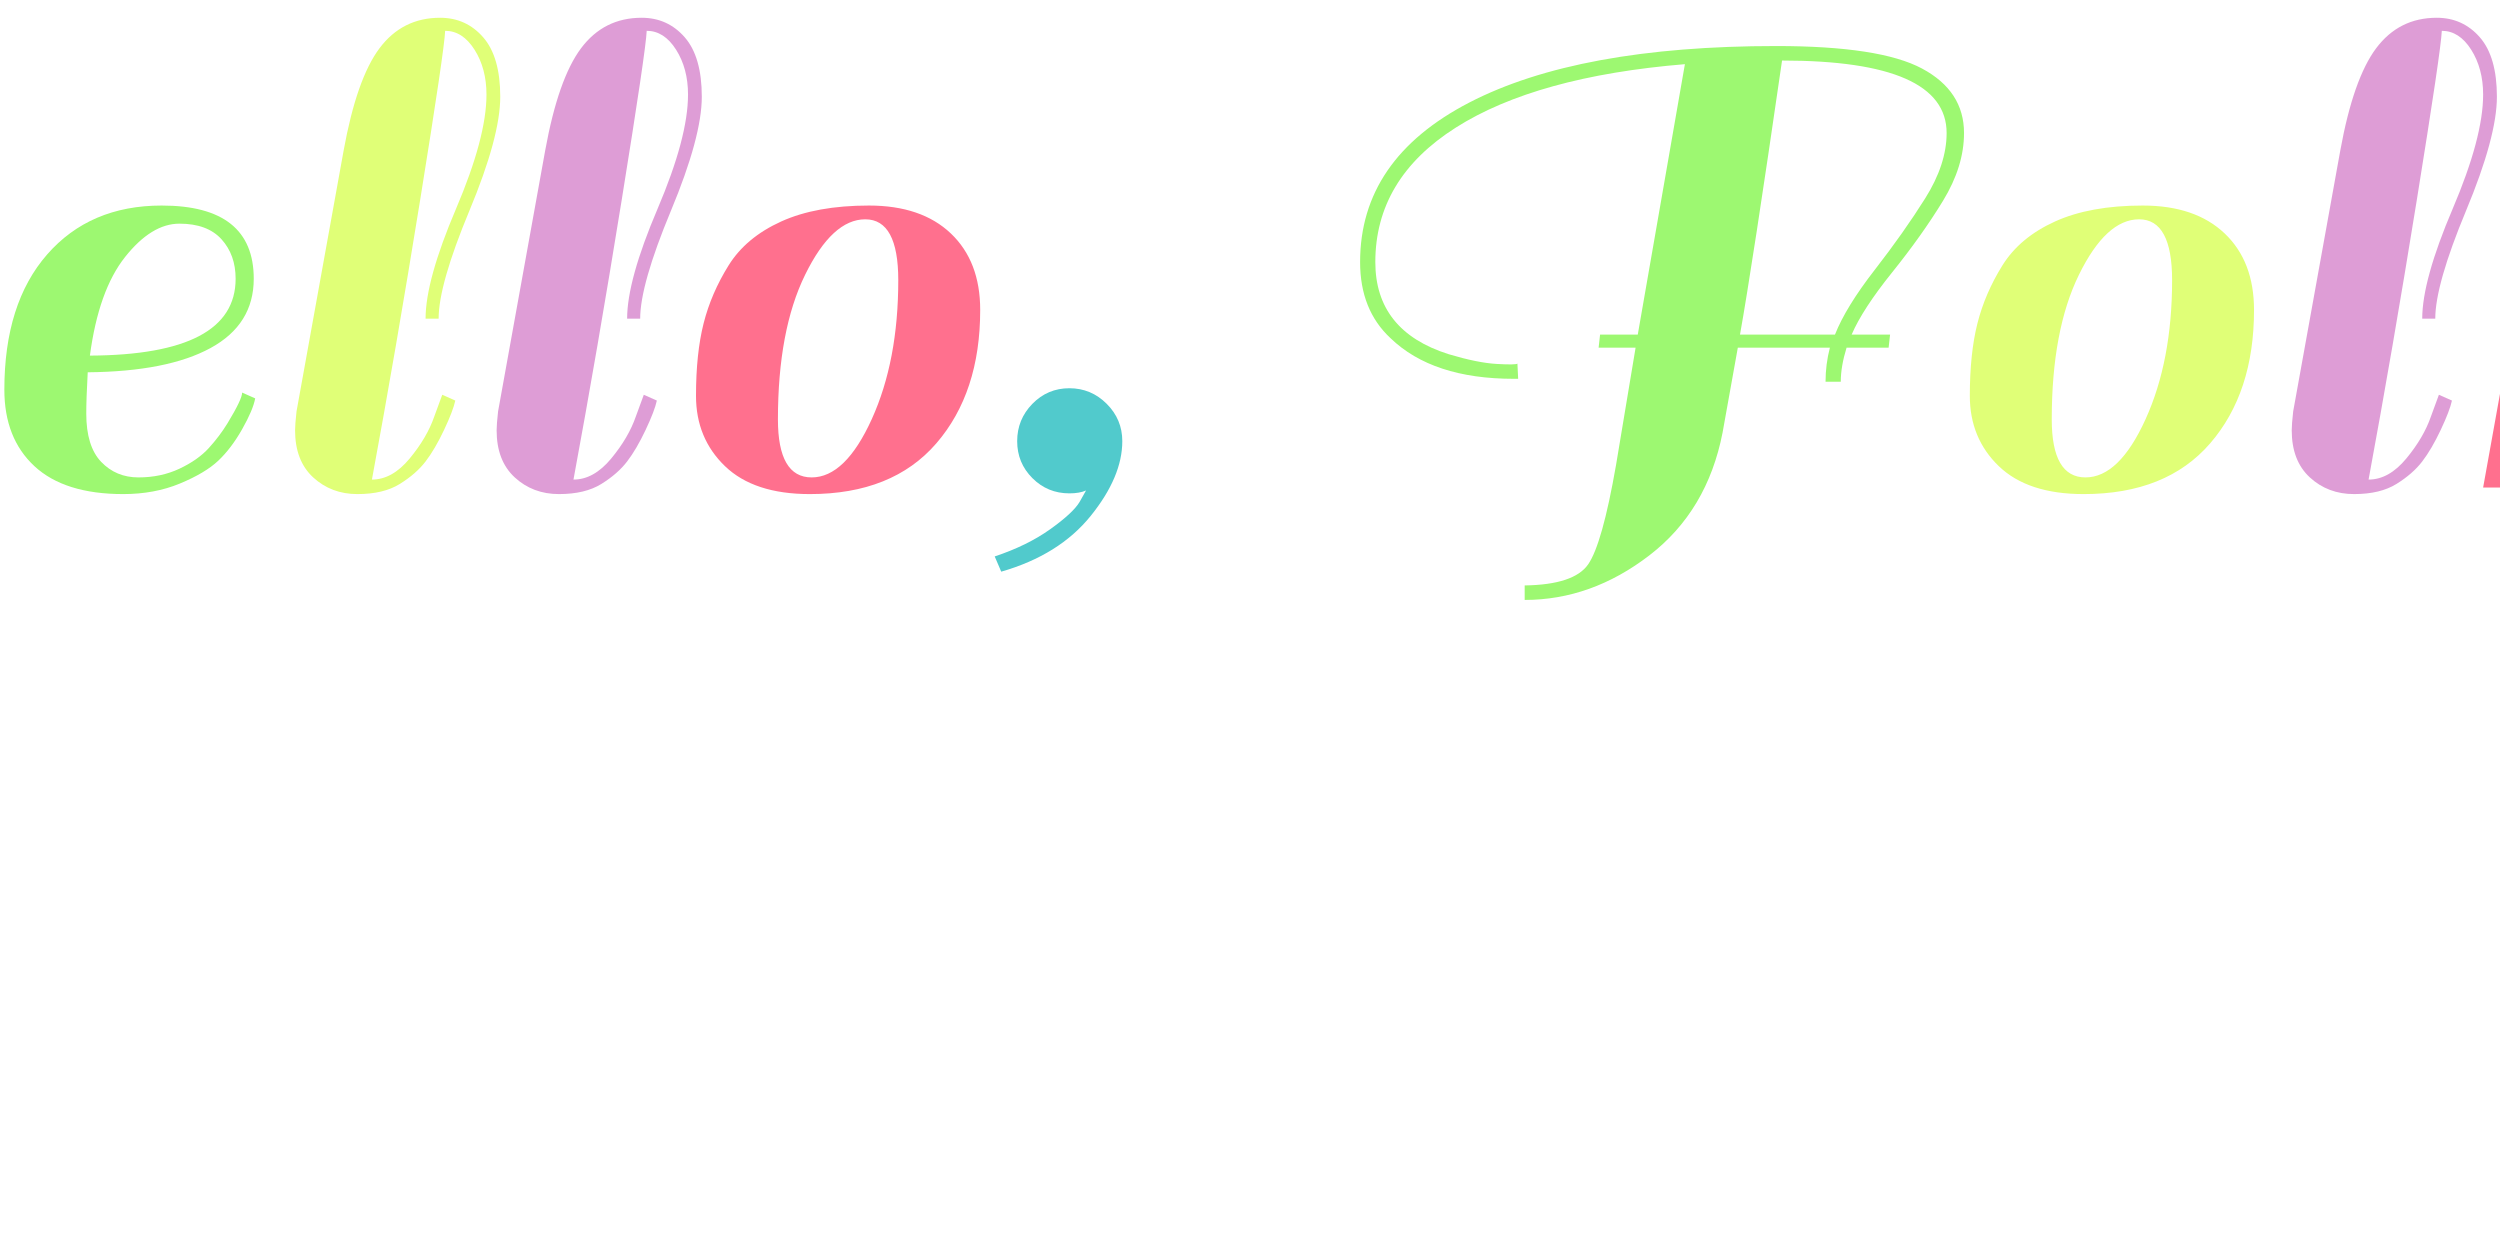
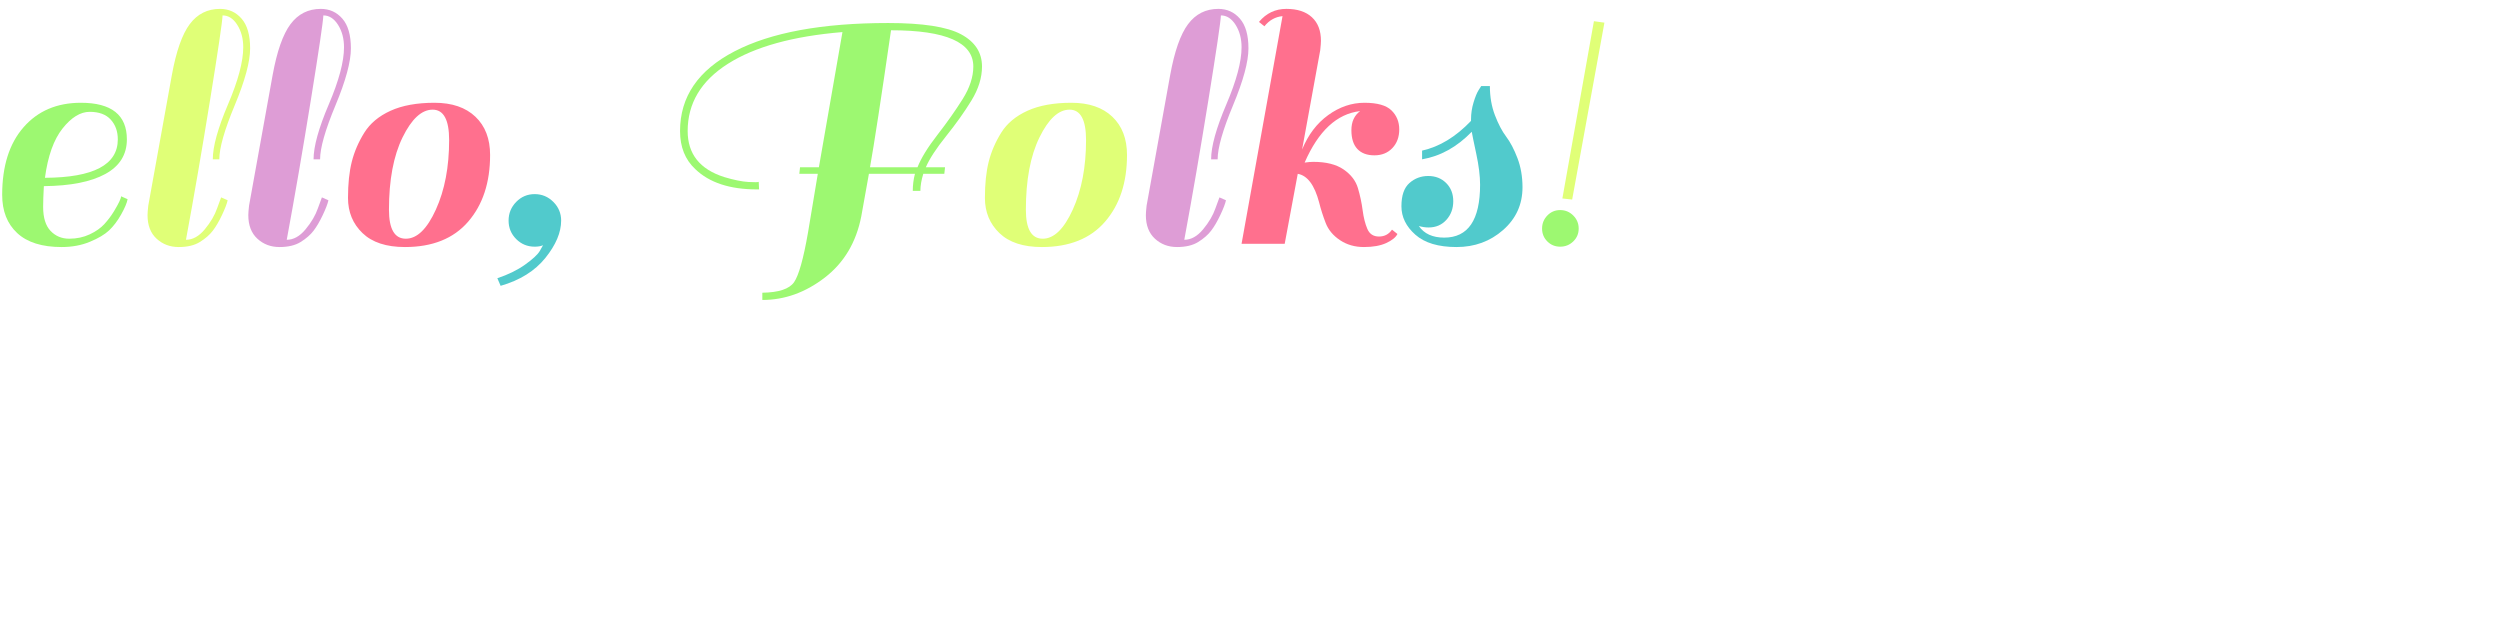
- <svg xmlns="http://www.w3.org/2000/svg" style="margin: auto; display: block; shape-rendering: auto;" width="200" height="100" preserveAspectRatio="xMidYMid">
+ <svg xmlns="http://www.w3.org/2000/svg" style="margin: auto; display: block; shape-rendering: auto;" width="400" height="100" preserveAspectRatio="xMidYMid">
  <style type="text/css">
  text {
    text-anchor: middle; font-size: 50px; opacity: 0;
  }
</style>
  <g style="transform-origin: 134.5px 32.5px 0px; transform: scale(0.725);">
    <g transform="translate(134.5,32.5)">
      <g transform="translate(0,0)">
        <g class="path" style="transform: rotate(0deg); transform-origin: -176.66px 3.7px 0px; animation: 1s linear -0.609s infinite normal forwards running spin-f07e9fbf-ab89-4423-a524-321ada790900;">
          <path d="M46.48-44.24L46.48-44.24L46.48-44.24Q40.16-46.96 32.76-46.96L32.76-46.96L32.76-46.96Q25.36-46.96 20.76-42.24L20.76-42.24L20.76-42.24Q16.16-37.52 16.16-29.92L16.16-29.92L14.40-29.92L14.40-29.92Q14.40-38.24 19.52-43.48L19.52-43.48L19.52-43.48Q24.64-48.72 32.64-48.72L32.64-48.72L32.64-48.72Q39.04-48.72 46.48-46.24L46.48-46.24L46.48-46.24Q55.04-43.12 65.04-43.12L65.04-43.12L65.04-41.44L65.04-41.44Q59.04-41.44 55.44-42L55.44-42L55.44-42Q55.36-41.68 54.88-39.36L54.88-39.36L54.88-39.36Q51.92-26.24 50.08-18.48L50.08-18.48L71.52-18.48L79.68-53.20L81.36-53.20L70.16-5.12L70.16-5.12Q69.44-2.16 69.44-1.12L69.44-1.12L69.44-1.12Q69.44 2.24 72.56 2.24L72.56 2.24L72.56 2.24Q74.80 2.24 76.48-0.08L76.48-0.08L77.60 0.88L77.60 0.88Q77.04 1.92 75.60 2.84L75.60 2.84L75.60 2.84Q74.16 3.76 72.12 3.76L72.12 3.76L72.12 3.76Q70.08 3.76 68.92 2.40L68.92 2.40L68.92 2.40Q67.76 1.04 67.76-0.88L67.76-0.88L68.72-6.16L71.20-17.04L49.68-17.04L49.68-17.04Q48.80-13.68 47.92-9.76L47.92-9.76L47.92-9.76Q47.04-5.84 45.80-2.08L45.80-2.08L45.80-2.08Q44.56 1.68 42.40 5.68L42.40 5.68L42.40 5.68Q40.24 9.68 37.56 12.20L37.56 12.20L37.56 12.20Q34.88 14.72 30.84 16.36L30.84 16.36L30.84 16.36Q26.80 18 22.12 18L22.12 18L22.12 18Q17.44 18 13.28 16.24L13.28 16.24L13.28 16.24Q9.12 14.48 6.32 11.36L6.32 11.36L6.32 11.36Q1.52 5.84 1.52-2L1.52-2L1.52-2Q1.52-3.28 1.60-4.56L1.60-4.56L3.36-4.32L3.36-4.32Q3.28-3.20 3.28-2.08L3.28-2.08L3.28-2.08Q3.28 5.36 7.80 10.36L7.80 10.36L7.80 10.36Q12.32 15.36 20 15.36L20 15.36L20 15.36Q27.68 15.36 30.80 11.28L30.80 11.28L30.80 11.28Q33.92 7.20 36.76-4.40L36.76-4.40L36.76-4.40Q39.60-16 46.48-44.24" fill="#51cacc" stroke="none" stroke-width="none" transform="translate(-218.1,21.29998)" style="fill: rgb(81, 202, 204);" />
        </g>
        <g class="path" style="transform: rotate(0deg); transform-origin: -120.18px 6.1px 0px; animation: 1s linear -0.558s infinite normal forwards running spin-f07e9fbf-ab89-4423-a524-321ada790900;">
          <path d="M101.44-31.12L101.44-31.12L101.44-31.12Q111.60-31.12 111.60-23.04L111.60-23.04L111.60-23.04Q111.60-18 106.84-15.40L106.84-15.40L106.84-15.40Q102.08-12.80 93.28-12.72L93.28-12.72L93.28-12.72Q93.12-9.84 93.12-8.16L93.12-8.16L93.12-8.16Q93.12-4.56 94.76-2.84L94.76-2.84L94.76-2.84Q96.40-1.12 98.88-1.12L98.88-1.12L98.88-1.12Q101.36-1.12 103.40-2.08L103.40-2.08L103.40-2.08Q105.44-3.04 106.64-4.36L106.64-4.36L106.64-4.36Q107.84-5.68 108.72-7.12L108.72-7.12L108.72-7.12Q110.32-9.76 110.32-10.48L110.32-10.48L111.76-9.84L111.76-9.84Q111.52-8.56 110.32-6.44L110.32-6.44L110.32-6.44Q109.12-4.32 107.68-2.96L107.68-2.96L107.68-2.96Q106.24-1.60 103.44-0.44L103.44-0.44L103.44-0.44Q100.64 0.72 97.20 0.72L97.20 0.72L97.20 0.72Q90.72 0.72 87.40-2.36L87.40-2.36L87.40-2.36Q84.08-5.44 84.08-10.80L84.08-10.80L84.08-10.80Q84.08-20.32 88.80-25.72L88.80-25.72L88.80-25.72Q93.52-31.12 101.44-31.12zM109.60-23.04L109.60-23.04Q109.60-25.68 108.04-27.40L108.04-27.40L108.04-27.40Q106.48-29.12 103.40-29.12L103.40-29.12L103.40-29.12Q100.32-29.12 97.40-25.44L97.40-25.44L97.40-25.44Q94.48-21.76 93.52-14.56L93.52-14.56L93.52-14.56Q109.60-14.64 109.60-23.04L109.60-23.04" fill="#51cacc" stroke="none" stroke-width="none" transform="translate(-218.1,21.29998)" style="fill: rgb(157, 248, 113);" />
        </g>
        <g class="path" style="transform: rotate(0deg); transform-origin: -90.62px -4.26px 0px; animation: 1s linear -0.508s infinite normal forwards running spin-f07e9fbf-ab89-4423-a524-321ada790900;">
          <path d="M130.56-2.88L130.56-2.88L130.56-2.88Q129.52-1.52 127.72-0.40L127.72-0.40L127.72-0.40Q125.92 0.72 123.04 0.72L123.04 0.72L123.04 0.72Q120.16 0.72 118.16-1.12L118.16-1.12L118.16-1.12Q116.16-2.96 116.16-6.32L116.16-6.32L116.16-6.32Q116.16-6.96 116.32-8.40L116.32-8.40L121.52-37.20L121.52-37.20Q122.96-45.12 125.48-48.48L125.48-48.48L125.48-48.48Q128-51.84 132.16-51.84L132.16-51.84L132.16-51.84Q135.04-51.84 136.92-49.68L136.92-49.68L136.92-49.68Q138.80-47.52 138.80-43.12L138.80-43.12L138.80-43.12Q138.80-38.72 135.40-30.56L135.40-30.56L135.40-30.56Q132-22.40 132-18.64L132-18.64L130.56-18.64L130.56-18.64Q130.56-22.88 133.92-30.76L133.92-30.76L133.92-30.76Q137.28-38.64 137.28-43.36L137.28-43.36L137.28-43.36Q137.28-46.24 135.96-48.32L135.96-48.32L135.96-48.32Q134.64-50.40 132.72-50.40L132.72-50.40L132.72-50.40Q132.64-48.32 129.96-31.72L129.96-31.72L129.96-31.72Q127.28-15.12 124.64-0.88L124.64-0.88L124.64-0.88Q126.88-0.88 128.80-3.20L128.80-3.20L128.80-3.20Q130.72-5.52 131.52-7.84L131.52-7.84L132.40-10.24L133.84-9.60L133.84-9.60Q133.60-8.48 132.60-6.36L132.60-6.36L132.60-6.36Q131.60-4.24 130.56-2.88" fill="#51cacc" stroke="none" stroke-width="none" transform="translate(-218.1,21.29998)" style="fill: rgb(224, 255, 119);" />
        </g>
        <g class="path" style="transform: rotate(0deg); transform-origin: -68.38px -4.26px 0px; animation: 1s linear -0.457s infinite normal forwards running spin-f07e9fbf-ab89-4423-a524-321ada790900;">
          <path d="M152.80-2.88L152.80-2.88L152.80-2.88Q151.76-1.52 149.96-0.40L149.96-0.40L149.96-0.40Q148.16 0.72 145.28 0.72L145.28 0.72L145.28 0.72Q142.40 0.72 140.40-1.12L140.40-1.12L140.40-1.12Q138.40-2.96 138.40-6.32L138.40-6.32L138.40-6.32Q138.40-6.96 138.56-8.40L138.56-8.40L143.76-37.20L143.76-37.20Q145.20-45.12 147.72-48.48L147.72-48.48L147.72-48.48Q150.24-51.84 154.40-51.84L154.40-51.84L154.40-51.84Q157.28-51.84 159.16-49.68L159.16-49.68L159.16-49.68Q161.04-47.52 161.04-43.12L161.04-43.12L161.04-43.12Q161.04-38.72 157.64-30.56L157.64-30.56L157.64-30.56Q154.24-22.40 154.24-18.64L154.24-18.64L152.80-18.64L152.80-18.64Q152.80-22.88 156.16-30.76L156.16-30.76L156.16-30.76Q159.52-38.64 159.52-43.36L159.52-43.36L159.52-43.36Q159.52-46.24 158.20-48.32L158.20-48.32L158.20-48.32Q156.88-50.40 154.96-50.40L154.96-50.40L154.96-50.40Q154.88-48.32 152.20-31.72L152.20-31.72L152.20-31.72Q149.52-15.12 146.88-0.88L146.88-0.88L146.88-0.88Q149.12-0.88 151.04-3.20L151.04-3.20L151.04-3.20Q152.96-5.52 153.76-7.84L153.76-7.84L154.64-10.24L156.08-9.60L156.08-9.60Q155.84-8.48 154.84-6.36L154.84-6.36L154.84-6.36Q153.84-4.24 152.80-2.88" fill="#51cacc" stroke="none" stroke-width="none" transform="translate(-218.1,21.29998)" style="fill: rgb(222, 157, 214);" />
        </g>
        <g class="path" style="transform: rotate(0deg); transform-origin: -42.02px 6.1px 0px; animation: 1s linear -0.406s infinite normal forwards running spin-f07e9fbf-ab89-4423-a524-321ada790900;">
          <path d="M172.96 0.72L172.96 0.72Q166.80 0.72 163.60-2.36L163.60-2.36L163.60-2.36Q160.40-5.44 160.40-10.12L160.40-10.12L160.40-10.12Q160.40-14.80 161.24-18.12L161.24-18.12L161.24-18.12Q162.08-21.44 164-24.52L164-24.52L164-24.52Q165.92-27.60 169.80-29.36L169.80-29.36L169.80-29.36Q173.68-31.12 179.48-31.12L179.48-31.12L179.48-31.12Q185.28-31.12 188.52-28.04L188.52-28.04L188.52-28.04Q191.76-24.96 191.76-19.60L191.76-19.60L191.76-19.60Q191.76-10.48 186.92-4.88L186.92-4.88L186.92-4.88Q182.08 0.72 172.96 0.72L172.96 0.72zM169.44-7.52L169.44-7.52L169.44-7.52Q169.44-1.12 173.16-1.12L173.16-1.12L173.16-1.12Q176.88-1.12 179.80-7.56L179.80-7.56L179.80-7.56Q182.72-14 182.72-22.88L182.72-22.88L182.72-22.88Q182.72-29.60 179.08-29.60L179.08-29.60L179.08-29.60Q175.44-29.60 172.44-23.48L172.44-23.48L172.44-23.48Q169.44-17.36 169.44-7.52" fill="#51cacc" stroke="none" stroke-width="none" transform="translate(-218.1,21.29998)" style="fill: rgb(255, 112, 142);" />
        </g>
        <g class="path" style="transform: rotate(0deg); transform-origin: -17.7px 20.46px 0px; animation: 1s linear -0.355s infinite normal forwards running spin-f07e9fbf-ab89-4423-a524-321ada790900;">
          <path d="M197.52-1.04L197.52-1.04L197.52-1.04Q195.84-2.72 195.84-5.12L195.84-5.12L195.84-5.12Q195.84-7.52 197.52-9.24L197.52-9.24L197.52-9.24Q199.20-10.96 201.60-10.96L201.60-10.96L201.60-10.96Q204-10.96 205.72-9.24L205.72-9.24L205.72-9.24Q207.44-7.52 207.44-5.12L207.44-5.12L207.44-5.12Q207.44-1.20 203.96 3.12L203.96 3.12L203.96 3.12Q200.48 7.44 194.08 9.28L194.08 9.28L193.36 7.60L193.36 7.60Q196.96 6.40 199.48 4.60L199.48 4.60L199.48 4.60Q202 2.80 202.72 1.60L202.72 1.60L203.44 0.32L203.44 0.32Q202.72 0.64 201.60 0.64L201.60 0.64L201.60 0.64Q199.20 0.64 197.52-1.04" fill="#51cacc" stroke="none" stroke-width="none" transform="translate(-218.1,21.29998)" style="fill: rgb(81, 202, 204);" />
        </g>
        <g class="path" style="transform: rotate(0deg); transform-origin: 48.9px 3.14px 0px; animation: 1s linear -0.305s infinite normal forwards running spin-f07e9fbf-ab89-4423-a524-321ada790900;">
          <path d="M235.36-24.88L235.36-24.88L235.36-24.88Q235.36-17.28 243.44-14.72L243.44-14.72L243.44-14.72Q246.64-13.76 248.76-13.64L248.76-13.64L248.76-13.64Q250.88-13.52 251.04-13.68L251.04-13.68L251.12-12L250.64-12L250.64-12Q241.68-12 237.04-16.48L237.04-16.48L237.04-16.48Q233.68-19.60 233.68-24.88L233.68-24.88L233.68-24.88Q233.68-36.24 245.72-42.48L245.72-42.48L245.72-42.48Q257.76-48.72 279.60-48.72L279.60-48.72L279.60-48.72Q291.04-48.72 295.68-46.24L295.68-46.24L295.68-46.24Q300.32-43.76 300.32-39.12L300.32-39.12L300.32-39.12Q300.32-35.44 298-31.64L298-31.64L298-31.64Q295.68-27.84 292.40-23.76L292.40-23.76L292.40-23.76Q289.12-19.68 287.92-16.88L287.92-16.88L292.16-16.88L292-15.44L287.36-15.44L287.36-15.44Q286.72-13.36 286.72-11.68L286.72-11.68L285.04-11.68L285.04-11.68Q285.04-13.60 285.52-15.44L285.52-15.44L275.36-15.44L273.68-6.08L273.68-6.08Q272 2.56 265.60 7.48L265.60 7.48L265.60 7.48Q259.20 12.40 251.84 12.40L251.84 12.40L251.84 10.80L251.84 10.80Q257.28 10.72 258.84 8.48L258.84 8.48L258.84 8.48Q260.40 6.24 261.92-2.48L261.92-2.48L264.08-15.44L260-15.44L260.16-16.88L264.32-16.88L269.52-46.72L269.52-46.72Q253.12-45.36 244.24-39.72L244.24-39.72L244.24-39.72Q235.36-34.08 235.36-24.88zM298.40-39.12L298.40-39.12L298.40-39.12Q298.40-47.12 280.24-47.12L280.24-47.12L280.24-47.12Q276.96-24.48 275.60-16.88L275.60-16.88L286.08-16.88L286.08-16.88Q287.28-19.92 290.48-24.04L290.48-24.04L290.48-24.04Q293.68-28.16 296.04-31.92L296.04-31.92L296.04-31.92Q298.40-35.68 298.40-39.12" fill="#51cacc" stroke="none" stroke-width="none" transform="translate(-218.1,21.29998)" style="fill: rgb(157, 248, 113);" />
        </g>
        <g class="path" style="transform: rotate(0deg); transform-origin: 98.54px 6.1px 0px; animation: 1s linear -0.254s infinite normal forwards running spin-f07e9fbf-ab89-4423-a524-321ada790900;">
          <path d="M313.52 0.72L313.52 0.72Q307.36 0.72 304.16-2.36L304.16-2.36L304.16-2.36Q300.96-5.44 300.96-10.12L300.96-10.12L300.96-10.12Q300.96-14.80 301.80-18.12L301.80-18.12L301.80-18.12Q302.64-21.44 304.56-24.52L304.56-24.52L304.56-24.52Q306.48-27.60 310.36-29.36L310.36-29.36L310.36-29.36Q314.24-31.12 320.04-31.12L320.04-31.12L320.04-31.12Q325.84-31.12 329.08-28.04L329.08-28.04L329.08-28.04Q332.32-24.96 332.32-19.60L332.32-19.60L332.32-19.60Q332.32-10.48 327.48-4.88L327.48-4.88L327.48-4.88Q322.64 0.72 313.52 0.72L313.52 0.72zM310-7.52L310-7.52L310-7.52Q310-1.12 313.72-1.12L313.72-1.12L313.72-1.12Q317.44-1.12 320.36-7.56L320.36-7.56L320.36-7.56Q323.28-14 323.28-22.88L323.28-22.88L323.28-22.88Q323.28-29.60 319.64-29.60L319.64-29.60L319.64-29.60Q316-29.60 313-23.48L313-23.48L313-23.48Q310-17.36 310-7.52" fill="#51cacc" stroke="none" stroke-width="none" transform="translate(-218.1,21.29998)" style="fill: rgb(224, 255, 119);" />
        </g>
        <g class="path" style="transform: rotate(0deg); transform-origin: 129.7px -4.26px 0px; animation: 1s linear -0.203s infinite normal forwards running spin-f07e9fbf-ab89-4423-a524-321ada790900;">
          <path d="M350.88-2.88L350.88-2.88L350.88-2.88Q349.84-1.52 348.04-0.40L348.04-0.40L348.04-0.40Q346.24 0.72 343.36 0.72L343.36 0.72L343.36 0.72Q340.48 0.72 338.48-1.12L338.48-1.12L338.48-1.12Q336.48-2.96 336.48-6.32L336.48-6.32L336.48-6.32Q336.48-6.96 336.64-8.40L336.64-8.40L341.84-37.20L341.84-37.20Q343.28-45.12 345.80-48.48L345.80-48.48L345.80-48.48Q348.32-51.84 352.48-51.84L352.48-51.84L352.48-51.84Q355.36-51.84 357.24-49.68L357.24-49.68L357.24-49.68Q359.12-47.52 359.12-43.12L359.12-43.12L359.12-43.12Q359.12-38.72 355.72-30.56L355.72-30.56L355.72-30.56Q352.32-22.40 352.32-18.64L352.32-18.64L350.88-18.64L350.88-18.64Q350.88-22.88 354.24-30.76L354.24-30.76L354.24-30.76Q357.60-38.64 357.60-43.36L357.60-43.36L357.60-43.36Q357.60-46.24 356.28-48.32L356.28-48.32L356.28-48.32Q354.96-50.40 353.04-50.40L353.04-50.40L353.04-50.40Q352.96-48.32 350.28-31.72L350.28-31.72L350.28-31.72Q347.60-15.12 344.96-0.88L344.96-0.88L344.96-0.88Q347.20-0.88 349.12-3.20L349.12-3.20L349.12-3.20Q351.04-5.52 351.84-7.84L351.84-7.84L352.72-10.24L354.16-9.60L354.16-9.60Q353.92-8.48 352.92-6.36L352.92-6.36L352.92-6.36Q351.92-4.24 350.88-2.88" fill="#51cacc" stroke="none" stroke-width="none" transform="translate(-218.1,21.29998)" style="fill: rgb(222, 157, 214);" />
        </g>
        <g class="path" style="transform: rotate(0deg); transform-origin: 156.9px -4.26px 0px; animation: 1s linear -0.152s infinite normal forwards running spin-f07e9fbf-ab89-4423-a524-321ada790900;">
          <path d="M370-15.44L370-15.44L367.12 0L357.60 0L366.64-50.24L366.64-50.24Q364.24-50 362.64-48L362.64-48L361.44-48.96L361.44-48.96Q363.84-51.84 367.48-51.84L367.48-51.84L367.48-51.84Q371.12-51.84 373.12-50L373.12-50L373.12-50Q375.12-48.16 375.12-44.80L375.12-44.80L375.12-44.80Q375.12-44.16 374.96-42.72L374.96-42.72L374.96-42.72Q373.12-32.56 370.96-20.80L370.96-20.80L370.96-20.80Q372.96-25.68 376.72-28.40L376.72-28.40L376.72-28.40Q380.48-31.12 384.72-31.12L384.72-31.12L384.72-31.12Q388.96-31.12 390.68-29.44L390.68-29.44L390.68-29.44Q392.40-27.76 392.40-25.24L392.40-25.24L392.40-25.24Q392.40-22.72 390.88-21.12L390.88-21.12L390.88-21.12Q389.36-19.52 386.92-19.52L386.92-19.52L386.92-19.52Q384.48-19.52 383.16-20.92L383.16-20.92L383.16-20.92Q381.84-22.32 381.84-25.08L381.84-25.08L381.84-25.08Q381.84-27.84 383.76-29.28L383.76-29.28L383.76-29.28Q376.08-28.40 371.52-17.92L371.52-17.92L371.52-17.92Q372.64-18.08 373.44-18.08L373.44-18.08L373.44-18.08Q377.68-18.08 380.12-16.40L380.12-16.40L380.12-16.40Q382.56-14.72 383.28-12.28L383.28-12.28L383.28-12.28Q384-9.84 384.32-7.40L384.32-7.40L384.32-7.40Q384.64-4.96 385.36-3.28L385.36-3.28L385.36-3.28Q386.08-1.60 387.92-1.60L387.92-1.60L387.92-1.60Q389.76-1.60 390.80-3.12L390.80-3.12L392-2.16L392-2.16Q391.44-1.04 389.52-0.16L389.52-0.16L389.52-0.16Q387.60 0.72 384.60 0.72L384.60 0.72L384.60 0.72Q381.60 0.72 379.32-0.80L379.32-0.80L379.32-0.80Q377.04-2.32 376.16-4.60L376.16-4.60L376.16-4.60Q375.28-6.88 374.72-9.12L374.72-9.12L374.72-9.12Q373.20-14.88 370-15.44" fill="#51cacc" stroke="none" stroke-width="none" transform="translate(-218.1,21.29998)" style="fill: rgb(255, 112, 142);" />
        </g>
        <g class="path" style="transform: rotate(0deg); transform-origin: 188.14px 4.26px 0px; animation: 1s linear -0.102s infinite normal forwards running spin-f07e9fbf-ab89-4423-a524-321ada790900;">
          <path d="M402.32-1.36L402.32-1.36L402.32-1.36Q410.24-1.36 410.24-13.04L410.24-13.04L410.24-13.04Q410.24-15.92 409.40-19.84L409.40-19.84L409.40-19.84Q408.56-23.76 408.40-24.72L408.40-24.72L408.40-24.72Q403.52-19.68 397.44-18.64L397.44-18.64L397.44-20.56L397.44-20.56Q403.20-21.84 408.24-27.12L408.24-27.12L408.24-27.44L408.24-27.44Q408.24-29.36 408.80-31.20L408.80-31.20L408.80-31.20Q409.36-33.04 409.92-33.92L409.92-33.92L410.48-34.80L412.40-34.80L412.40-34.80Q412.40-31.28 413.52-28.36L413.52-28.36L413.52-28.36Q414.64-25.44 416.00-23.64L416.00-23.64L416.00-23.64Q417.36-21.84 418.48-18.92L418.48-18.92L418.48-18.92Q419.60-16 419.60-12.48L419.60-12.48L419.60-12.48Q419.60-6.80 415.32-3.04L415.32-3.04L415.32-3.04Q411.04 0.72 405.04 0.72L405.04 0.72L405.04 0.72Q399.04 0.72 395.96-2L395.96-2L395.96-2Q392.88-4.72 392.88-8.28L392.88-8.28L392.88-8.28Q392.88-11.84 394.64-13.40L394.64-13.40L394.64-13.40Q396.40-14.96 398.80-14.96L398.80-14.96L398.80-14.96Q401.20-14.96 402.76-13.40L402.76-13.40L402.76-13.40Q404.32-11.84 404.32-9.40L404.32-9.40L404.32-9.40Q404.32-6.96 402.80-5.28L402.80-5.28L402.80-5.28Q401.28-3.60 398.88-3.60L398.88-3.60L398.88-3.60Q397.84-3.60 396.72-3.92L396.72-3.92L396.72-3.92Q398.48-1.36 402.32-1.36" fill="#51cacc" stroke="none" stroke-width="none" transform="translate(-218.1,21.29998)" style="fill: rgb(81, 202, 204);" />
        </g>
        <g class="path" style="transform: rotate(0deg); transform-origin: 209.86px 17.9px 0px; animation: 1s linear -0.051s infinite normal forwards running spin-f07e9fbf-ab89-4423-a524-321ada790900;">
          <path d="M425.08-0.52L425.08-0.52L425.08-0.52Q423.92-1.68 423.92-3.36L423.92-3.36L423.92-3.36Q423.92-5.04 425.08-6.24L425.08-6.24L425.08-6.24Q426.24-7.44 427.92-7.44L427.92-7.44L427.92-7.44Q429.60-7.44 430.80-6.24L430.80-6.24L430.80-6.24Q432.00-5.04 432.00-3.36L432.00-3.36L432.00-3.36Q432.00-1.68 430.80-0.52L430.80-0.52L430.80-0.52Q429.60 0.64 427.92 0.64L427.92 0.64L427.92 0.64Q426.24 0.64 425.08-0.52" fill="#51cacc" stroke="none" stroke-width="none" transform="translate(-218.1,21.29998)" style="fill: rgb(157, 248, 113);" />
        </g>
        <g class="path" style="transform: rotate(0deg); transform-origin: 214.94px -8.14px 0px; animation: 1s linear 0s infinite normal forwards running spin-f07e9fbf-ab89-4423-a524-321ada790900;">
          <path d="M430.56-9.76L428.40-10L435.36-49.12L437.68-48.80L430.56-9.76" fill="#51cacc" stroke="none" stroke-width="none" transform="translate(-218.1,21.29998)" style="fill: rgb(224, 255, 119);" />
        </g>
      </g>
    </g>
  </g>
  <style id="spin-f07e9fbf-ab89-4423-a524-321ada790900" data-anikit="">@keyframes spin-f07e9fbf-ab89-4423-a524-321ada790900
{
  0% {
    animation-timing-function: cubic-bezier(0.352,0.014,0.884,0.192);
    transform: rotate(0deg);
  }
  45% {
    animation-timing-function: cubic-bezier(0.502,0.326,0.497,0.674);
    transform: rotate(82.08deg);
  }
  55% {
    animation-timing-function: cubic-bezier(0.116,0.808,0.648,0.986);
    transform: rotate(277.92deg);
  }
  100% {
    transform: rotate(360deg);
  }
}</style>
</svg>
